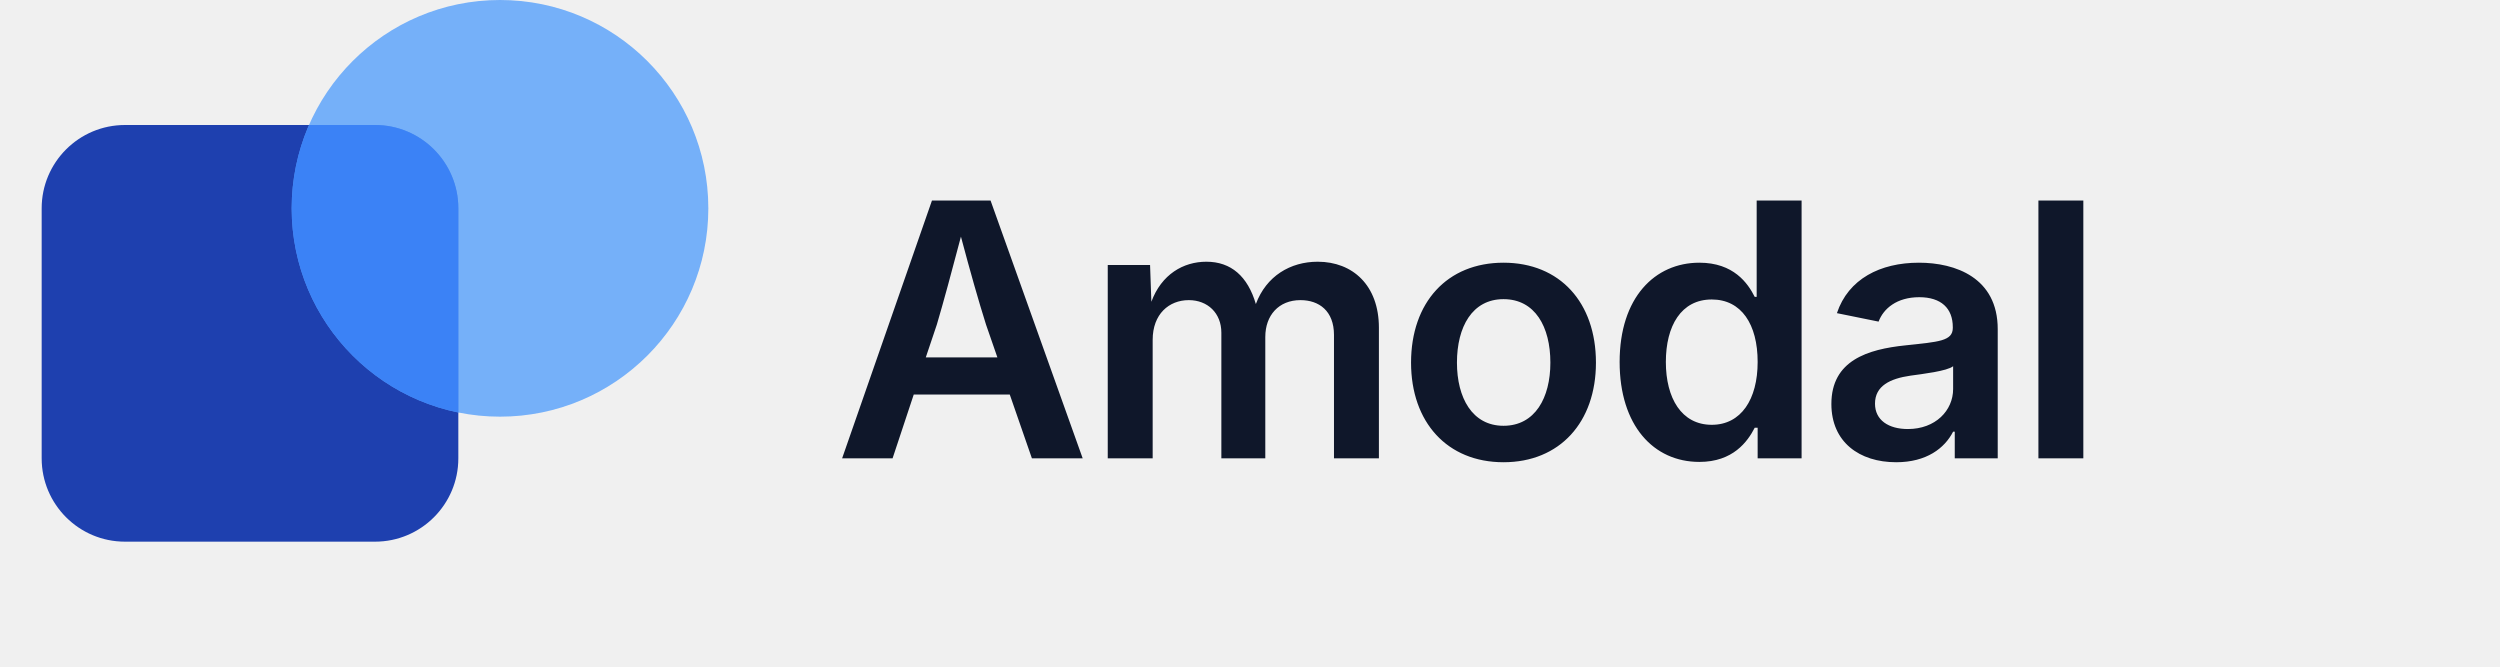
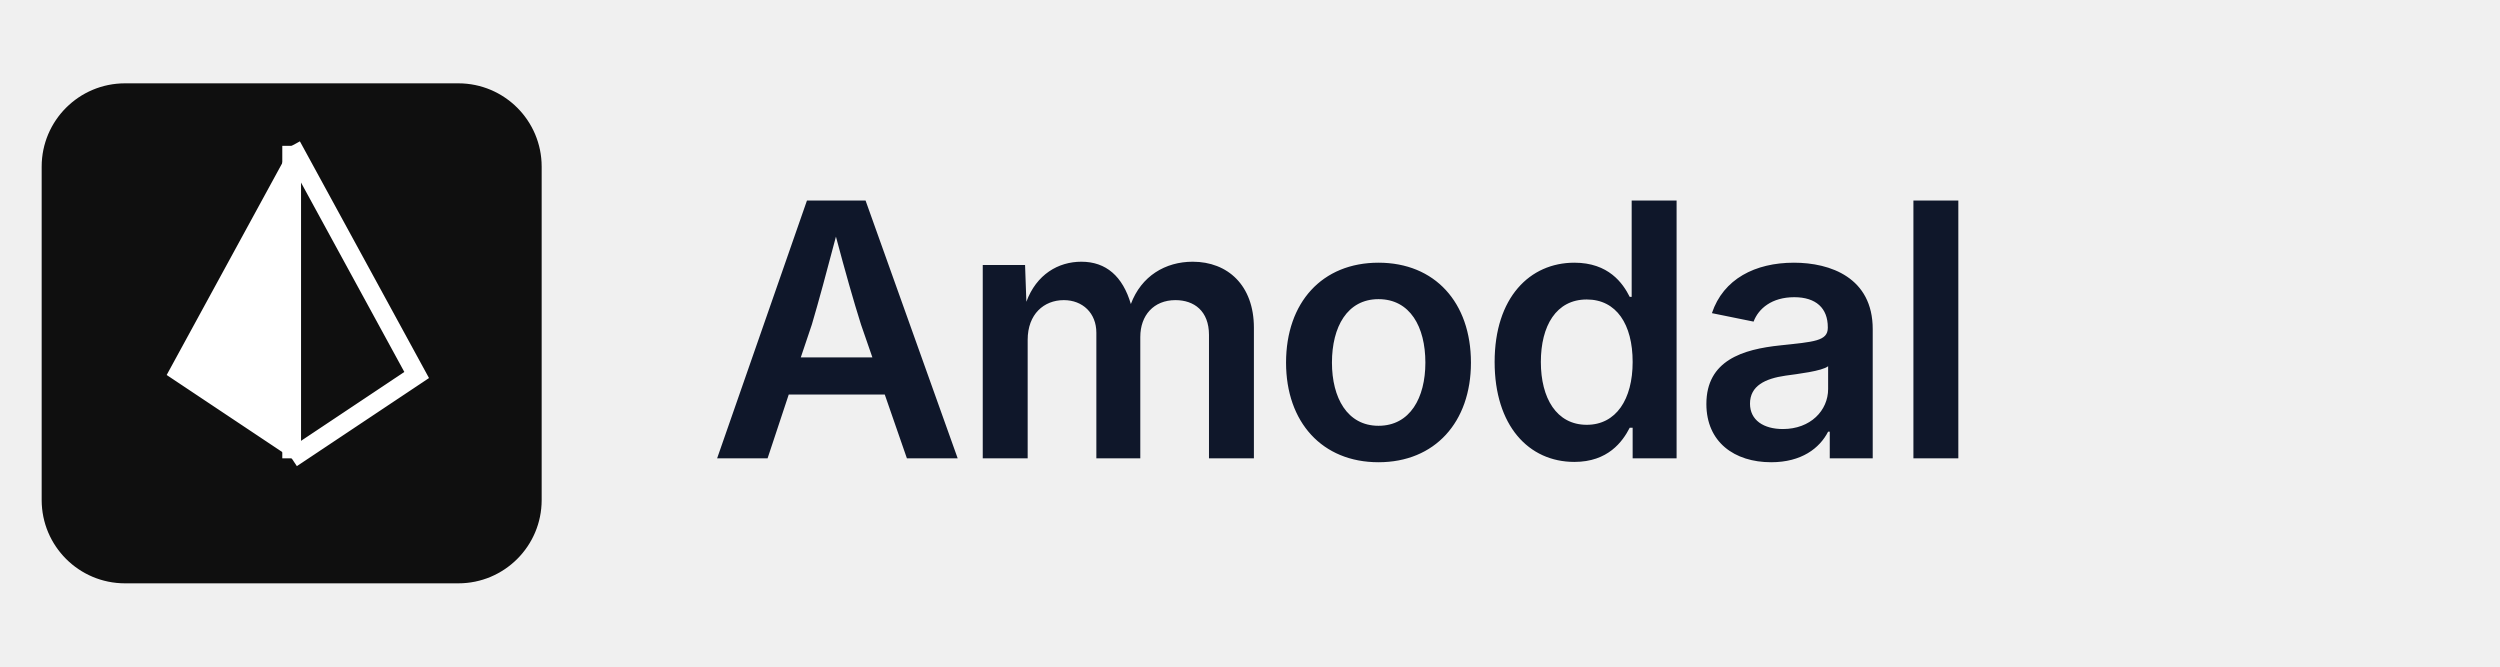
<svg xmlns="http://www.w3.org/2000/svg" viewBox="0 0 120 32" width="120" height="32">
-   <defs>
-     <clipPath id="sq-light">
-       <rect x="2" y="6" width="20" height="20" rx="4" />
-     </clipPath>
-   </defs>
-   <rect x="2" y="6" width="20" height="20" rx="4" fill="#1E40AF" />
-   <circle cx="24" cy="10" r="10" fill="#60A5FA" fill-opacity="0.85" />
-   <circle cx="24" cy="10" r="10" fill="#3B82F6" clip-path="url(#sq-light)" />
-   <text x="40" y="22" font-family="Inter, system-ui, sans-serif" font-weight="600" font-size="17" fill="#0f172a" letter-spacing="-0.02em">Amodal</text>
+   <rect x="2" y="4" width="24" height="24" rx="4" fill="#0f0f0f" />
+   <polygon points="14,7 8,18 14,22" fill="white" />
+   <polyline points="14,7 20,18 14,22" fill="none" stroke="white" stroke-width="0.9" stroke-linejoin="miter" />
+   <line x1="14" y1="7" x2="14" y2="22" stroke="white" stroke-width="0.9" />
+   <text x="34" y="22" font-family="Inter, system-ui, sans-serif" font-weight="600" font-size="17" fill="#0f172a" letter-spacing="-0.02em">Amodal</text>
</svg>
